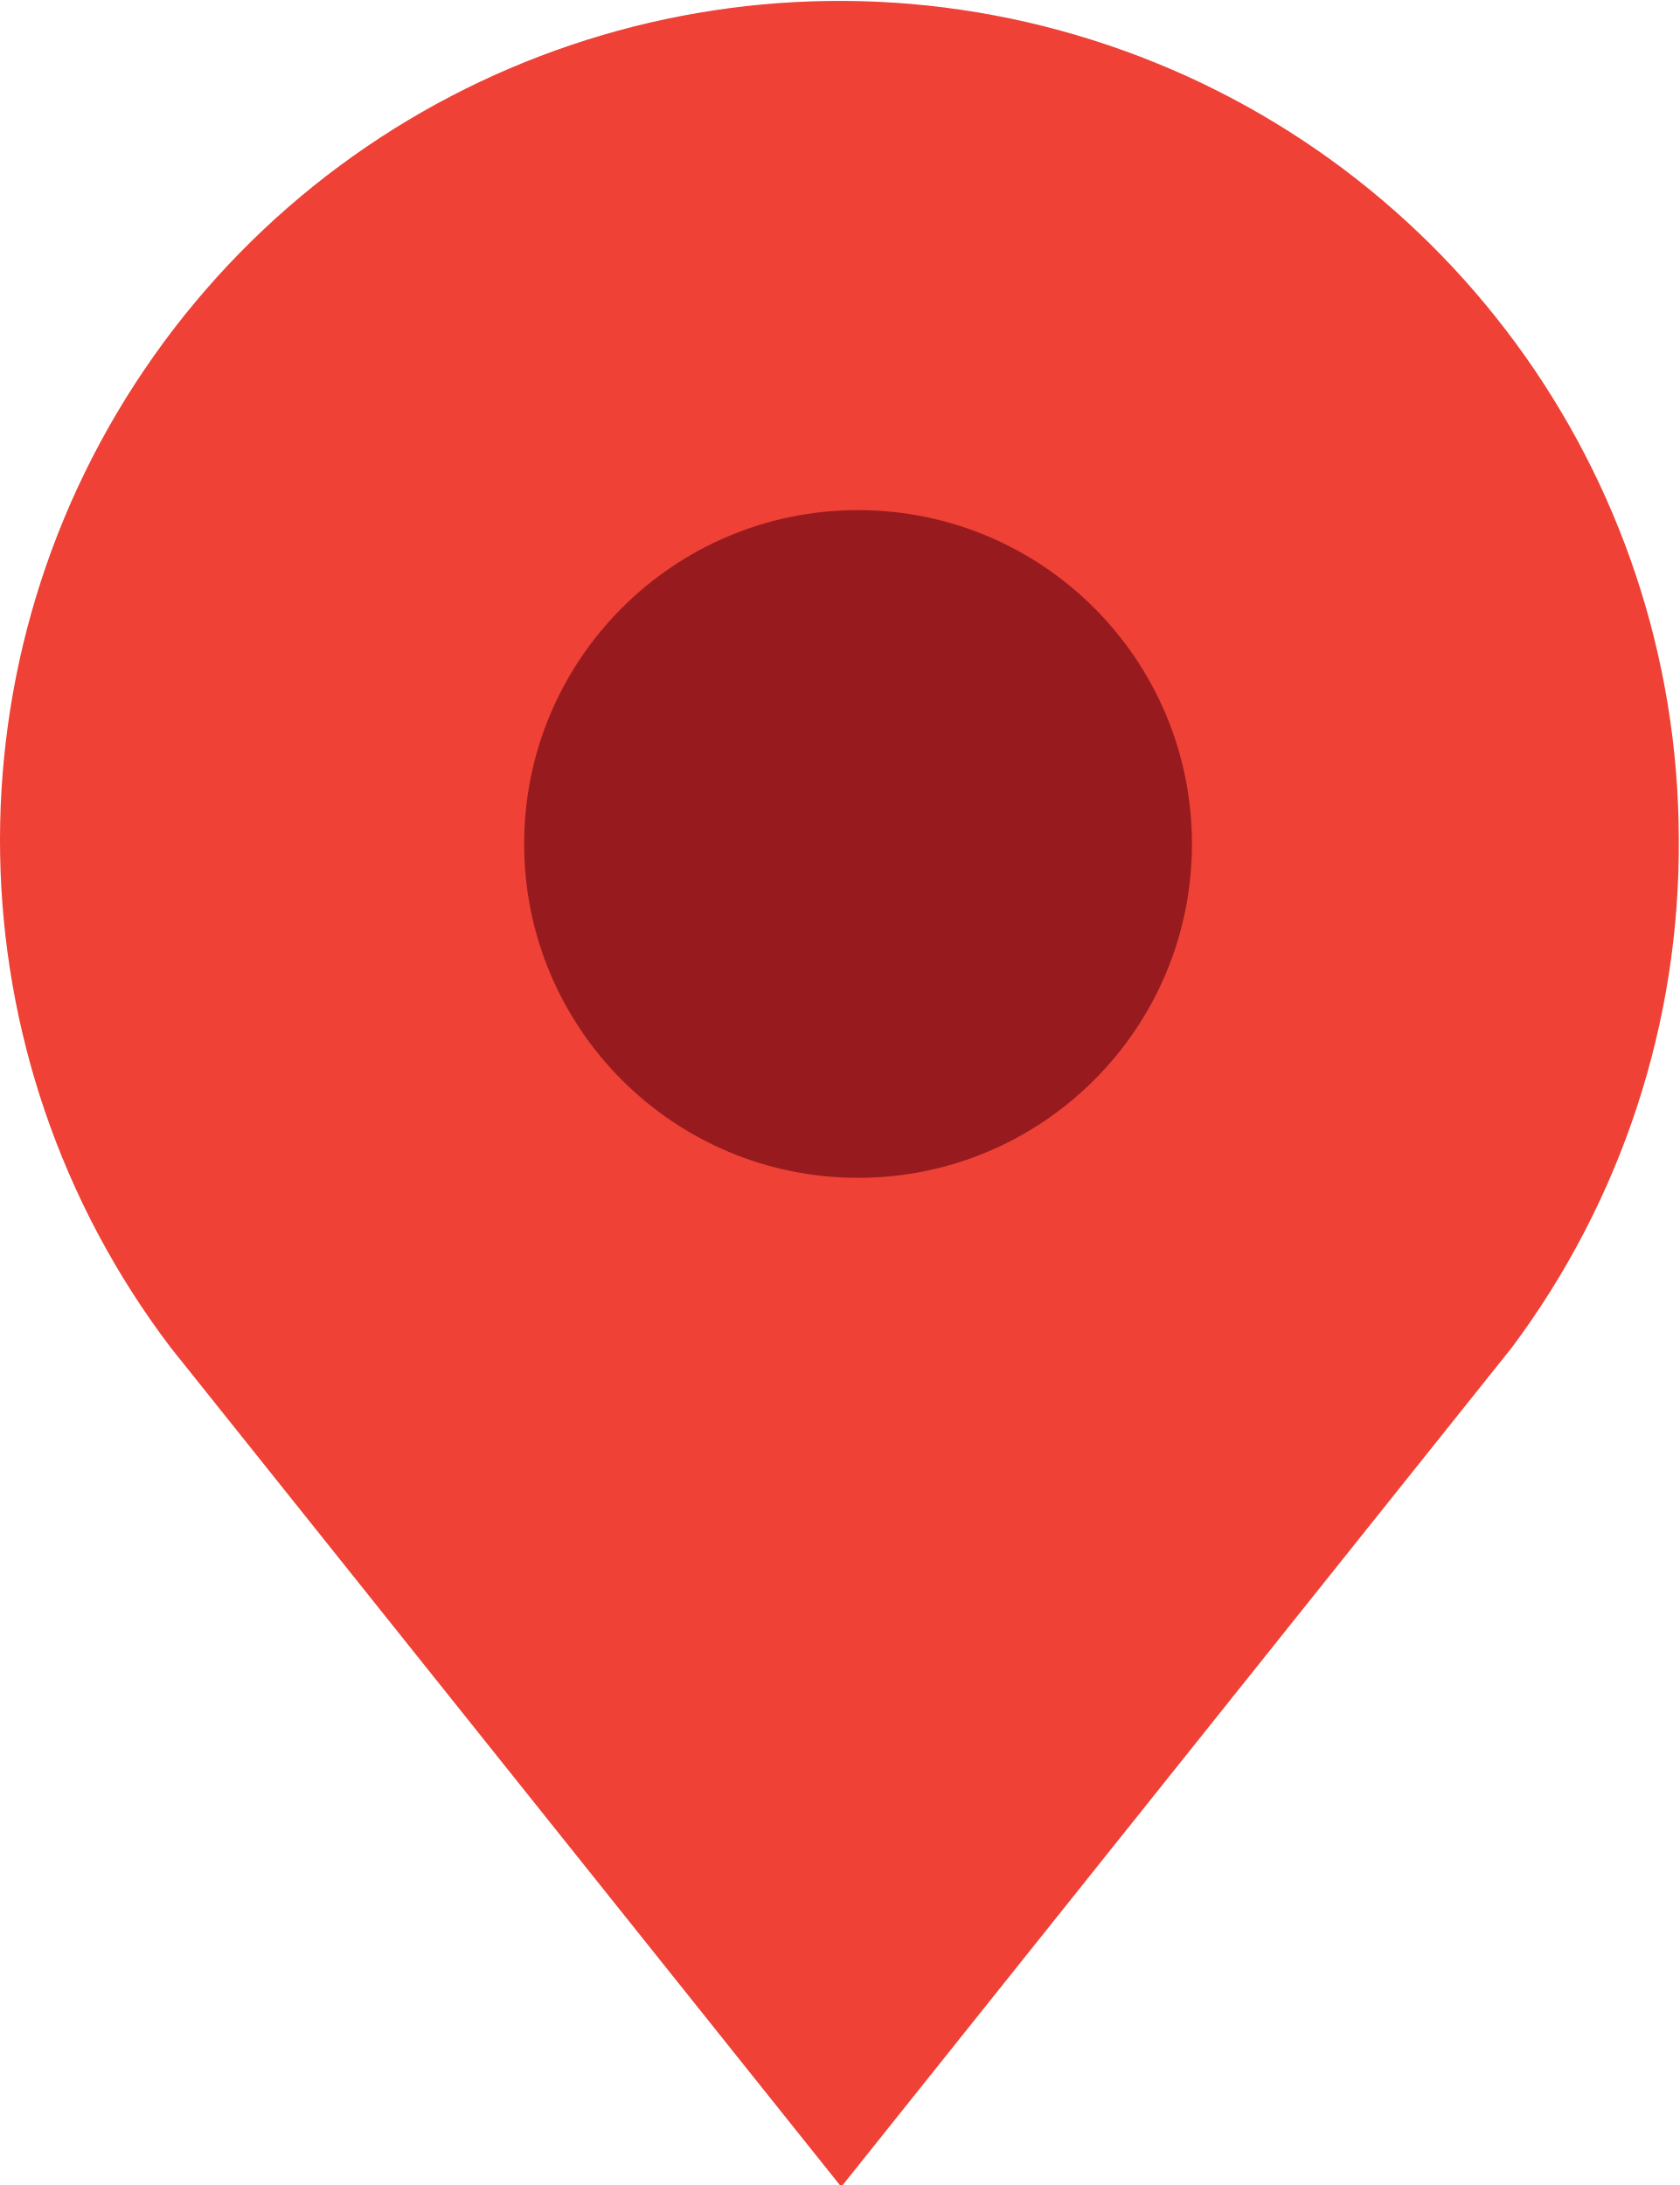
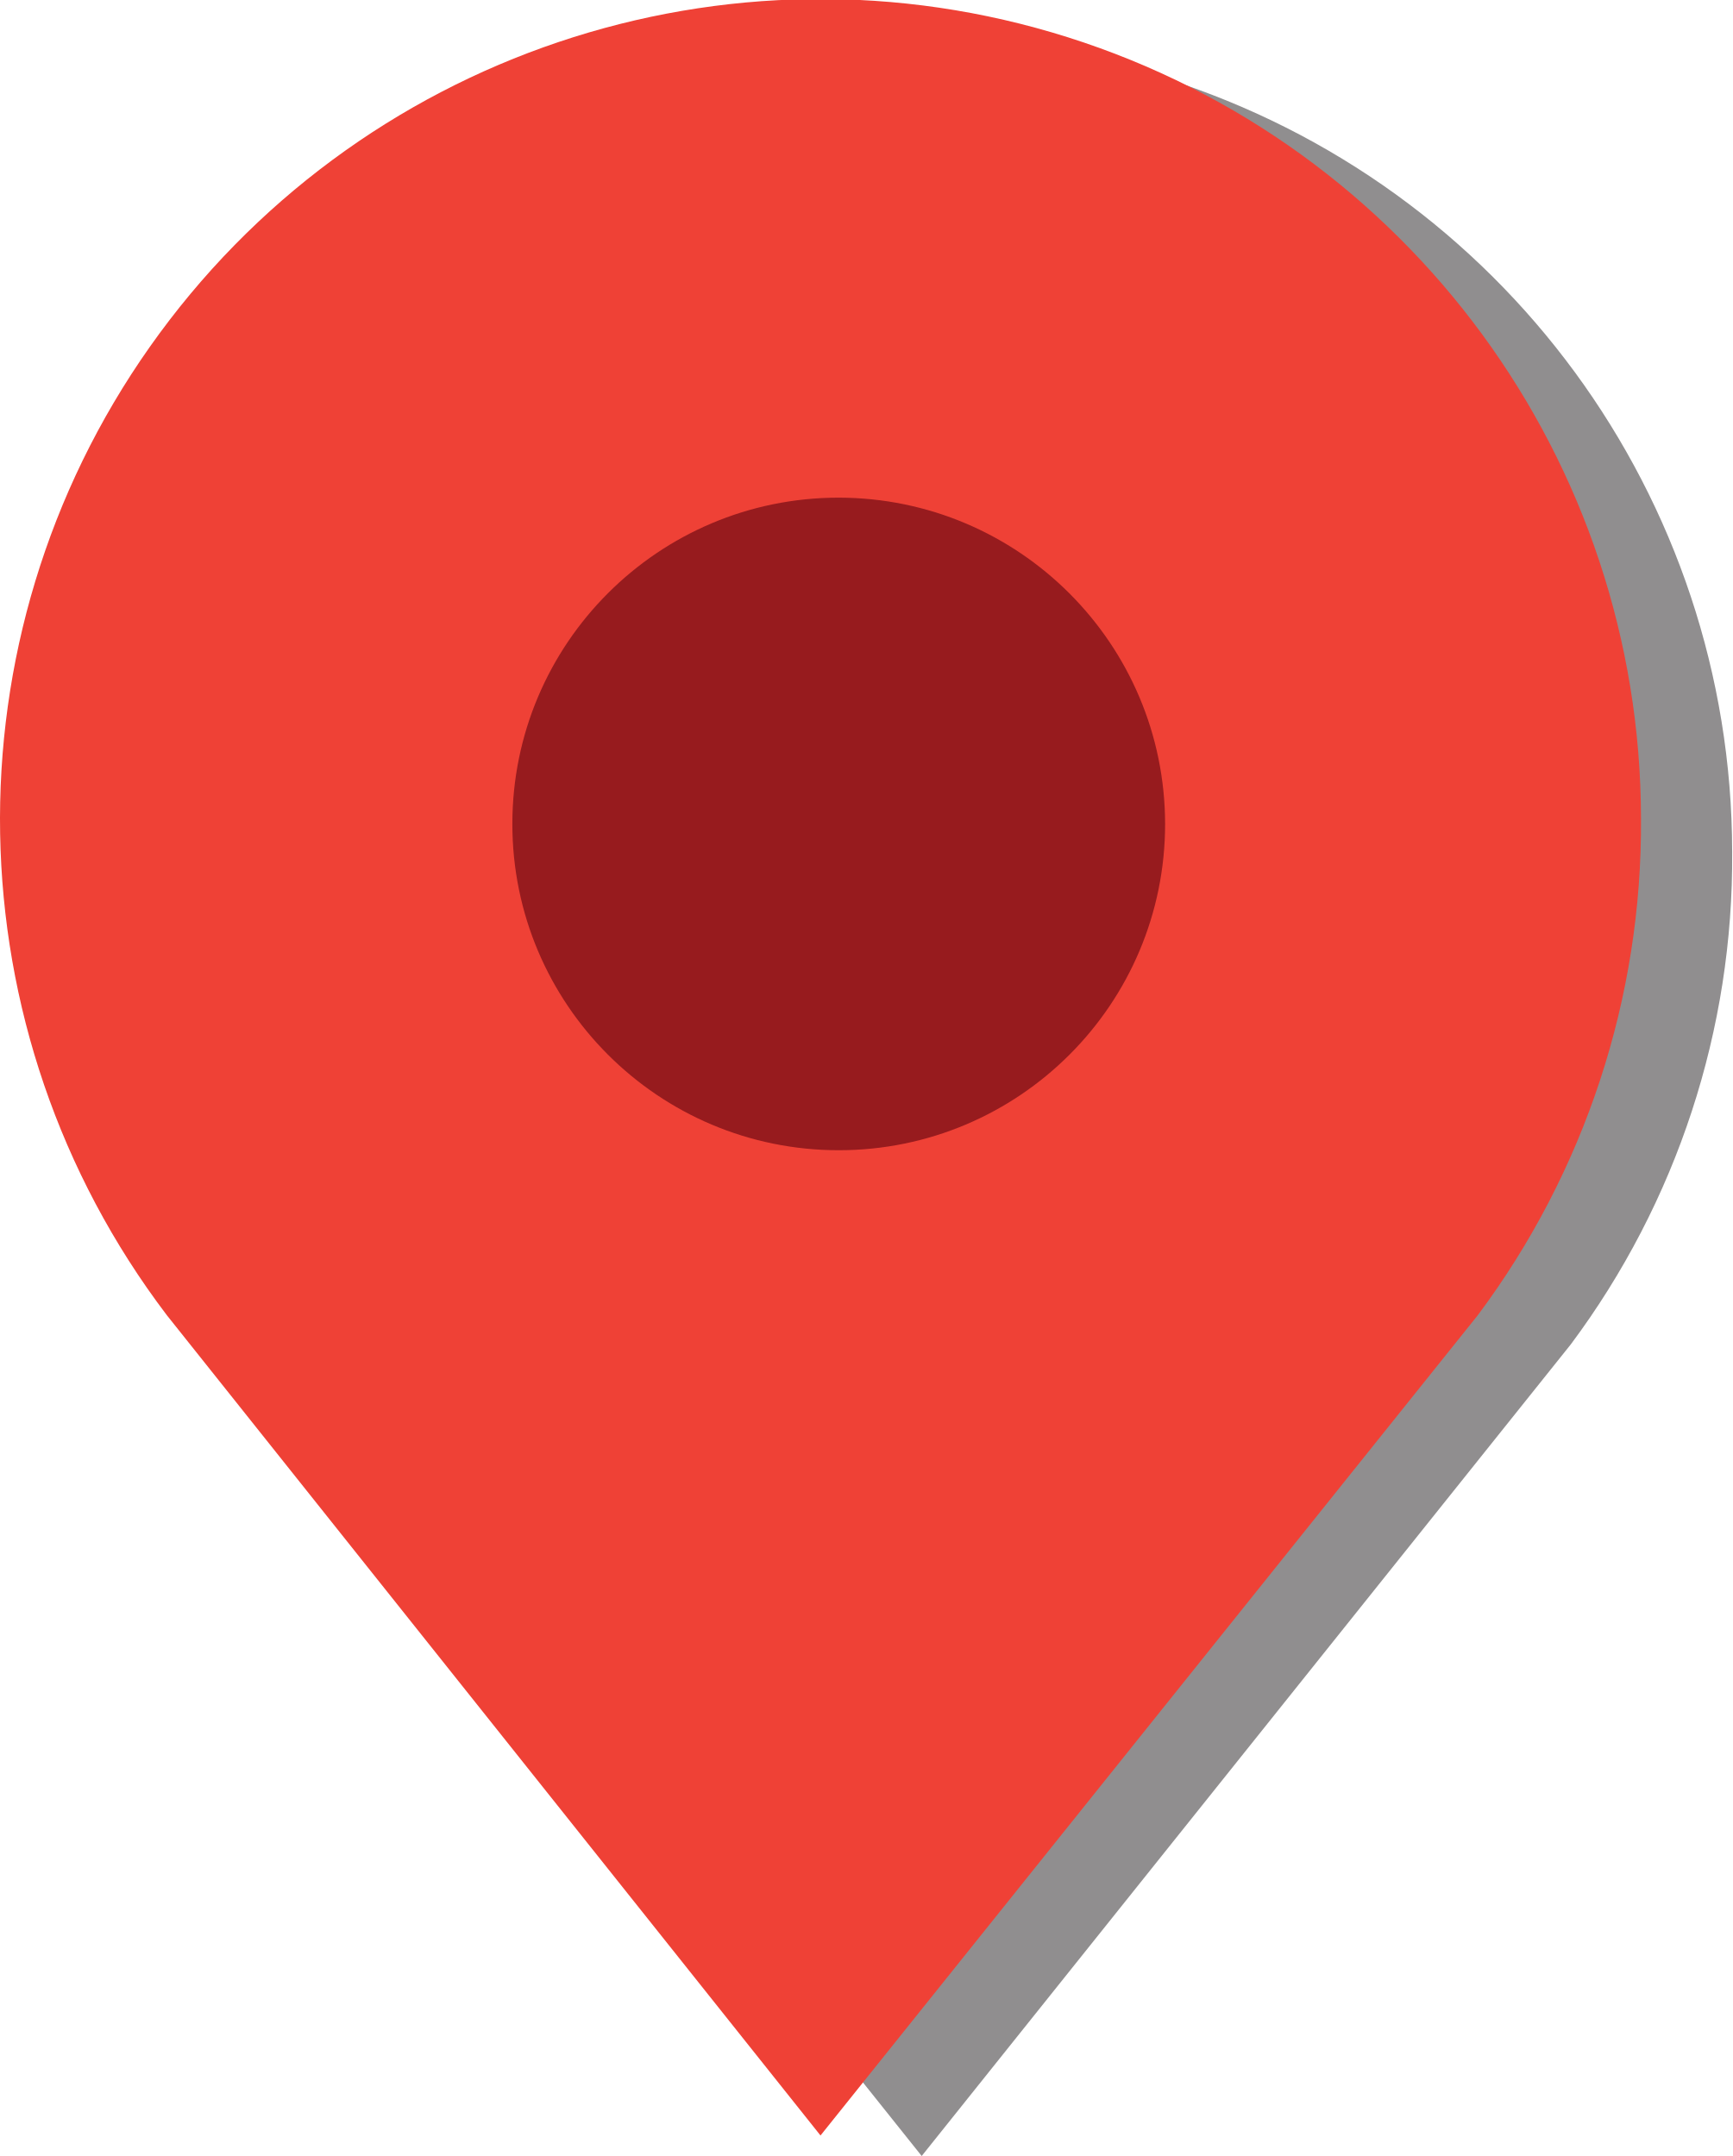
- <svg xmlns="http://www.w3.org/2000/svg" id="Layer_1" data-name="Layer 1" viewBox="0 0 18.01 23.43">
+ <svg xmlns="http://www.w3.org/2000/svg" id="Layer_1" data-name="Layer 1" width="38" height="47.31" viewBox="0 0 38 47.31">
  <defs>
-     <style>.cls-1{fill:#ef4136;}.cls-2{fill:#971b1e;}</style>
+     <style>.cls-1{fill:#231f20;fill-opacity:0.5;}.cls-2{fill:#ef4136;}.cls-3{fill:#971b1e;}</style>
  </defs>
-   <path class="cls-1" d="M18.91,10A9,9,0,1,0,2.74,15.46h0l7.19,9,7.19-9h0A9,9,0,0,0,18.91,10Z" transform="translate(-0.91 -1.01)" />
-   <path class="cls-2" d="M13.69,10.06a3.58,3.58,0,1,1-3.58-3.58,3.58,3.58,0,0,1,3.58,3.58Z" transform="translate(-0.91 -1.01)" />
+   <path class="cls-1" d="M38,18.83A17.82,17.82,0,1,0,6,29.64H6L20.22,47.45,34.46,29.64h0A17.84,17.84,0,0,0,38,18.83Z" transform="translate(0 -0.14)" />
+   <path class="cls-2" d="M36,18.1A18,18,0,1,0,3.66,29h0L18,47,32.42,29h0A18,18,0,0,0,36,18.1Z" transform="translate(0 -0.14)" />
+   <path class="cls-3" d="M25.56,18.22a7.16,7.16,0,1,1-7.16-7.16h0A7.17,7.17,0,0,1,25.56,18.22Z" transform="translate(0 -0.14)" />
</svg>
